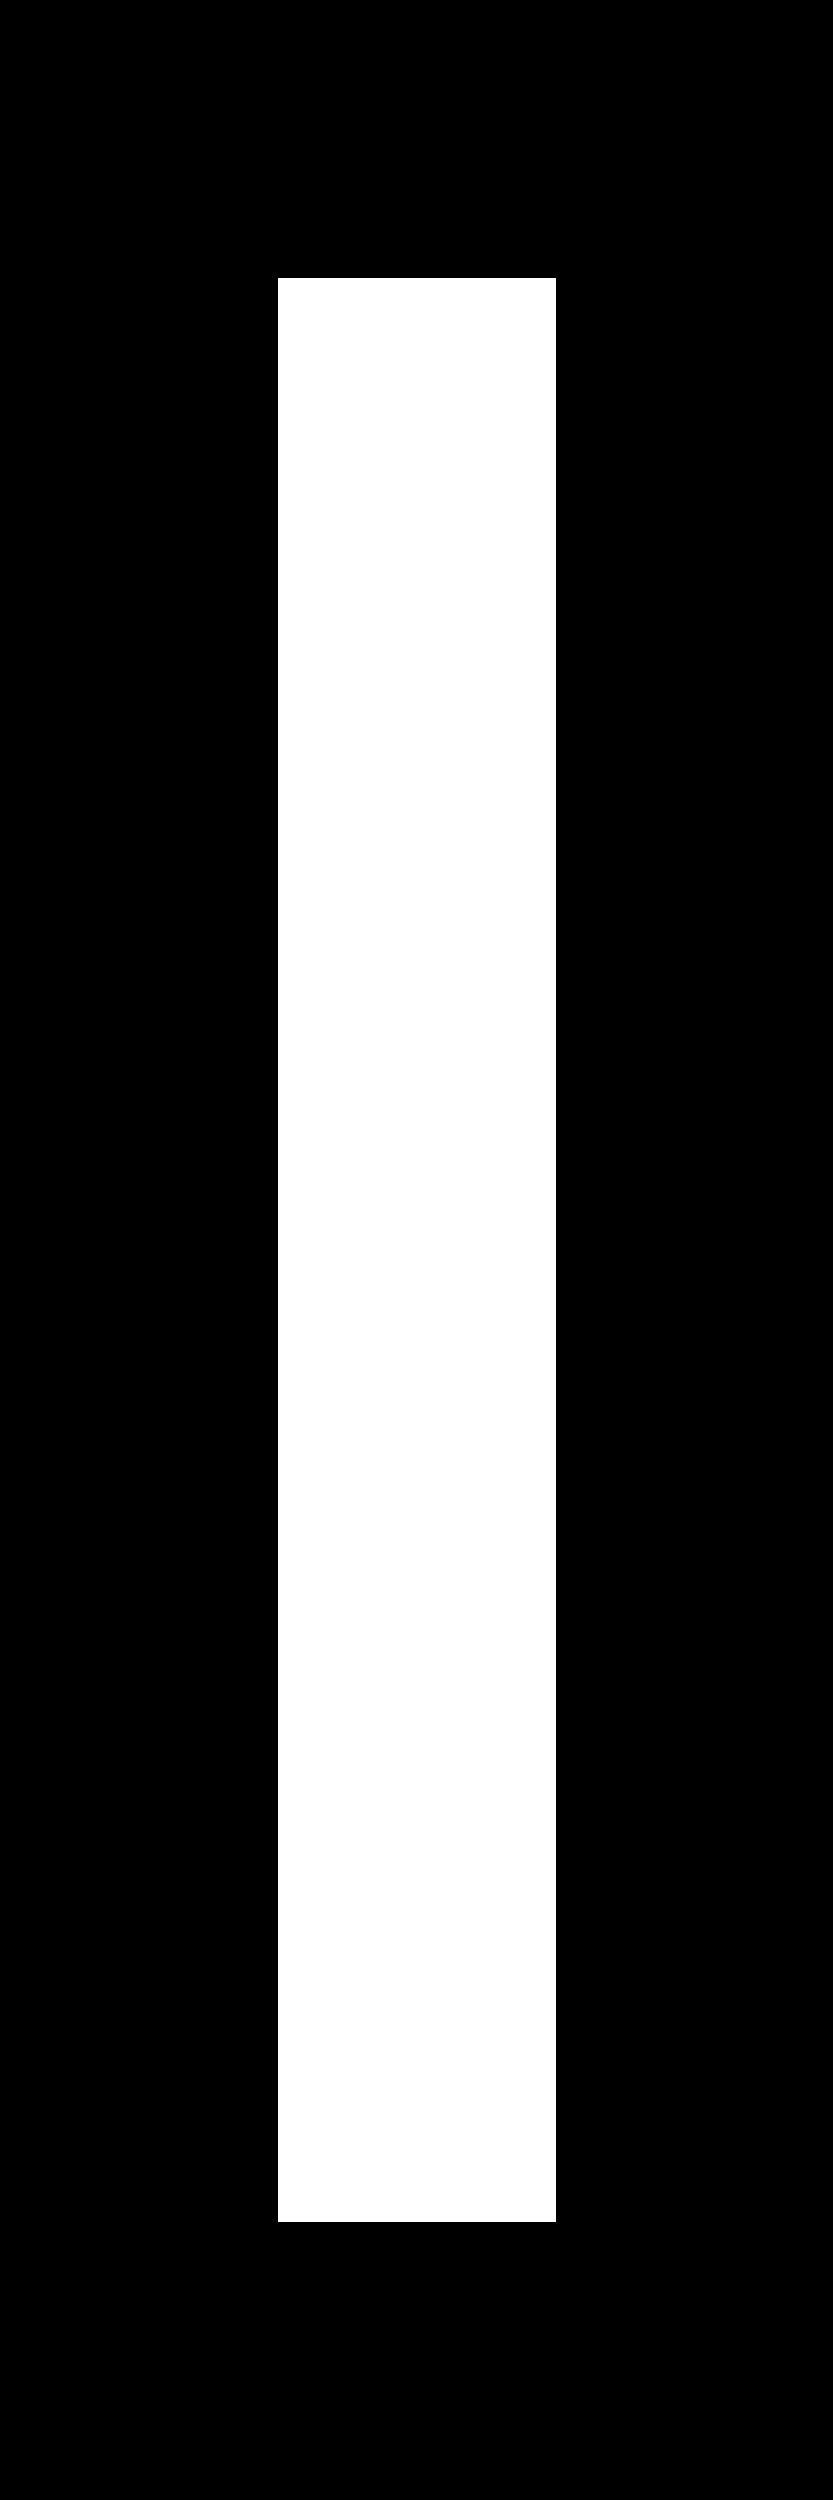
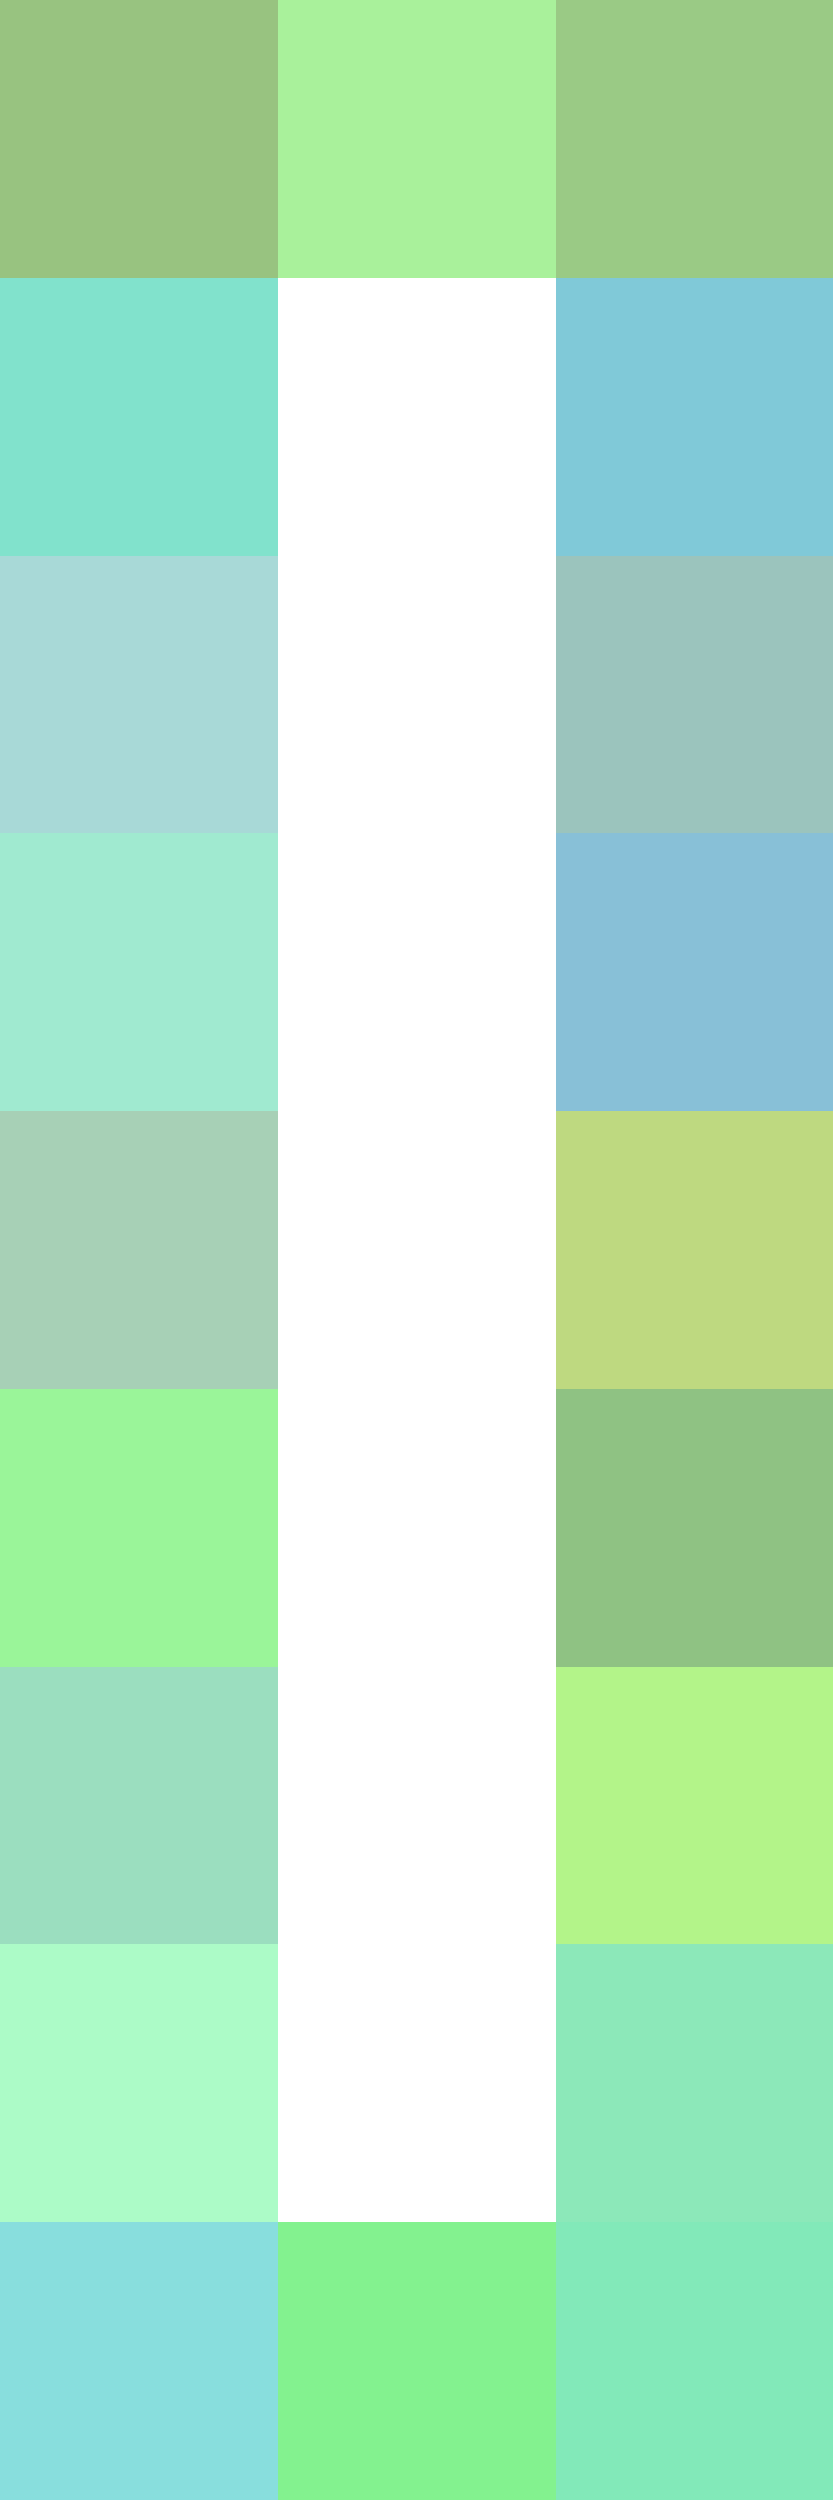
<svg xmlns="http://www.w3.org/2000/svg" width="72" height="216" viewBox="0 0 3 9" shape-rendering="crispEdges">
-   <g fill="black">
-     <rect x="0" y="0" width="1" height="1" />
-     <rect x="1" y="0" width="1" height="1" />
-     <rect x="2" y="0" width="1" height="1" />
-     <rect x="0" y="1" width="1" height="1" />
-     <rect x="2" y="1" width="1" height="1" />
-     <rect x="0" y="2" width="1" height="1" />
-     <rect x="2" y="2" width="1" height="1" />
-     <rect x="0" y="3" width="1" height="1" />
-     <rect x="2" y="3" width="1" height="1" />
-     <rect x="0" y="4" width="1" height="1" />
-     <rect x="2" y="4" width="1" height="1" />
-     <rect x="0" y="5" width="1" height="1" />
-     <rect x="2" y="5" width="1" height="1" />
-     <rect x="0" y="6" width="1" height="1" />
-     <rect x="2" y="6" width="1" height="1" />
-     <rect x="0" y="7" width="1" height="1" />
-     <rect x="2" y="7" width="1" height="1" />
-     <rect x="0" y="8" width="1" height="1" />
-     <rect x="1" y="8" width="1" height="1" />
-     <rect x="2" y="8" width="1" height="1" />
+   <g>
+     <rect x="0" y="0" width="1" height="1" fill="rgb(50,137,2)" fill-opacity="0.500" />
+     <rect x="1" y="0" width="1" height="1" fill="rgb(84,228,57)" fill-opacity="0.500" />
+     <rect x="2" y="0" width="1" height="1" fill="rgb(55,150,12)" fill-opacity="0.500" />
+     <rect x="0" y="1" width="1" height="1" fill="rgb(5,198,155)" fill-opacity="0.500" />
+     <rect x="2" y="1" width="1" height="1" fill="rgb(3,149,178)" fill-opacity="0.500" />
+     <rect x="0" y="2" width="1" height="1" fill="rgb(83,181,176)" fill-opacity="0.500" />
+     <rect x="2" y="2" width="1" height="1" fill="rgb(57,138,124)" fill-opacity="0.500" />
+     <rect x="0" y="3" width="1" height="1" fill="rgb(66,215,163)" fill-opacity="0.500" />
+     <rect x="2" y="3" width="1" height="1" fill="rgb(18,130,176)" fill-opacity="0.500" />
+     <rect x="0" y="4" width="1" height="1" fill="rgb(80,162,111)" fill-opacity="0.500" />
+     <rect x="2" y="4" width="1" height="1" fill="rgb(126,180,3)" fill-opacity="0.500" />
+     <rect x="0" y="5" width="1" height="1" fill="rgb(54,237,52)" fill-opacity="0.500" />
+     <rect x="2" y="5" width="1" height="1" fill="rgb(32,135,9)" fill-opacity="0.500" />
+     <rect x="0" y="6" width="1" height="1" fill="rgb(57,191,129)" fill-opacity="0.500" />
+     <rect x="2" y="6" width="1" height="1" fill="rgb(104,234,21)" fill-opacity="0.500" />
+     <rect x="0" y="7" width="1" height="1" fill="rgb(90,248,144)" fill-opacity="0.500" />
+     <rect x="2" y="7" width="1" height="1" fill="rgb(27,211,117)" fill-opacity="0.500" />
+     <rect x="0" y="8" width="1" height="1" fill="rgb(19,191,189)" fill-opacity="0.500" />
+     <rect x="1" y="8" width="1" height="1" fill="rgb(9,231,32)" fill-opacity="0.500" />
+     <rect x="2" y="8" width="1" height="1" fill="rgb(6,213,117)" fill-opacity="0.500" />
  </g>
</svg>
